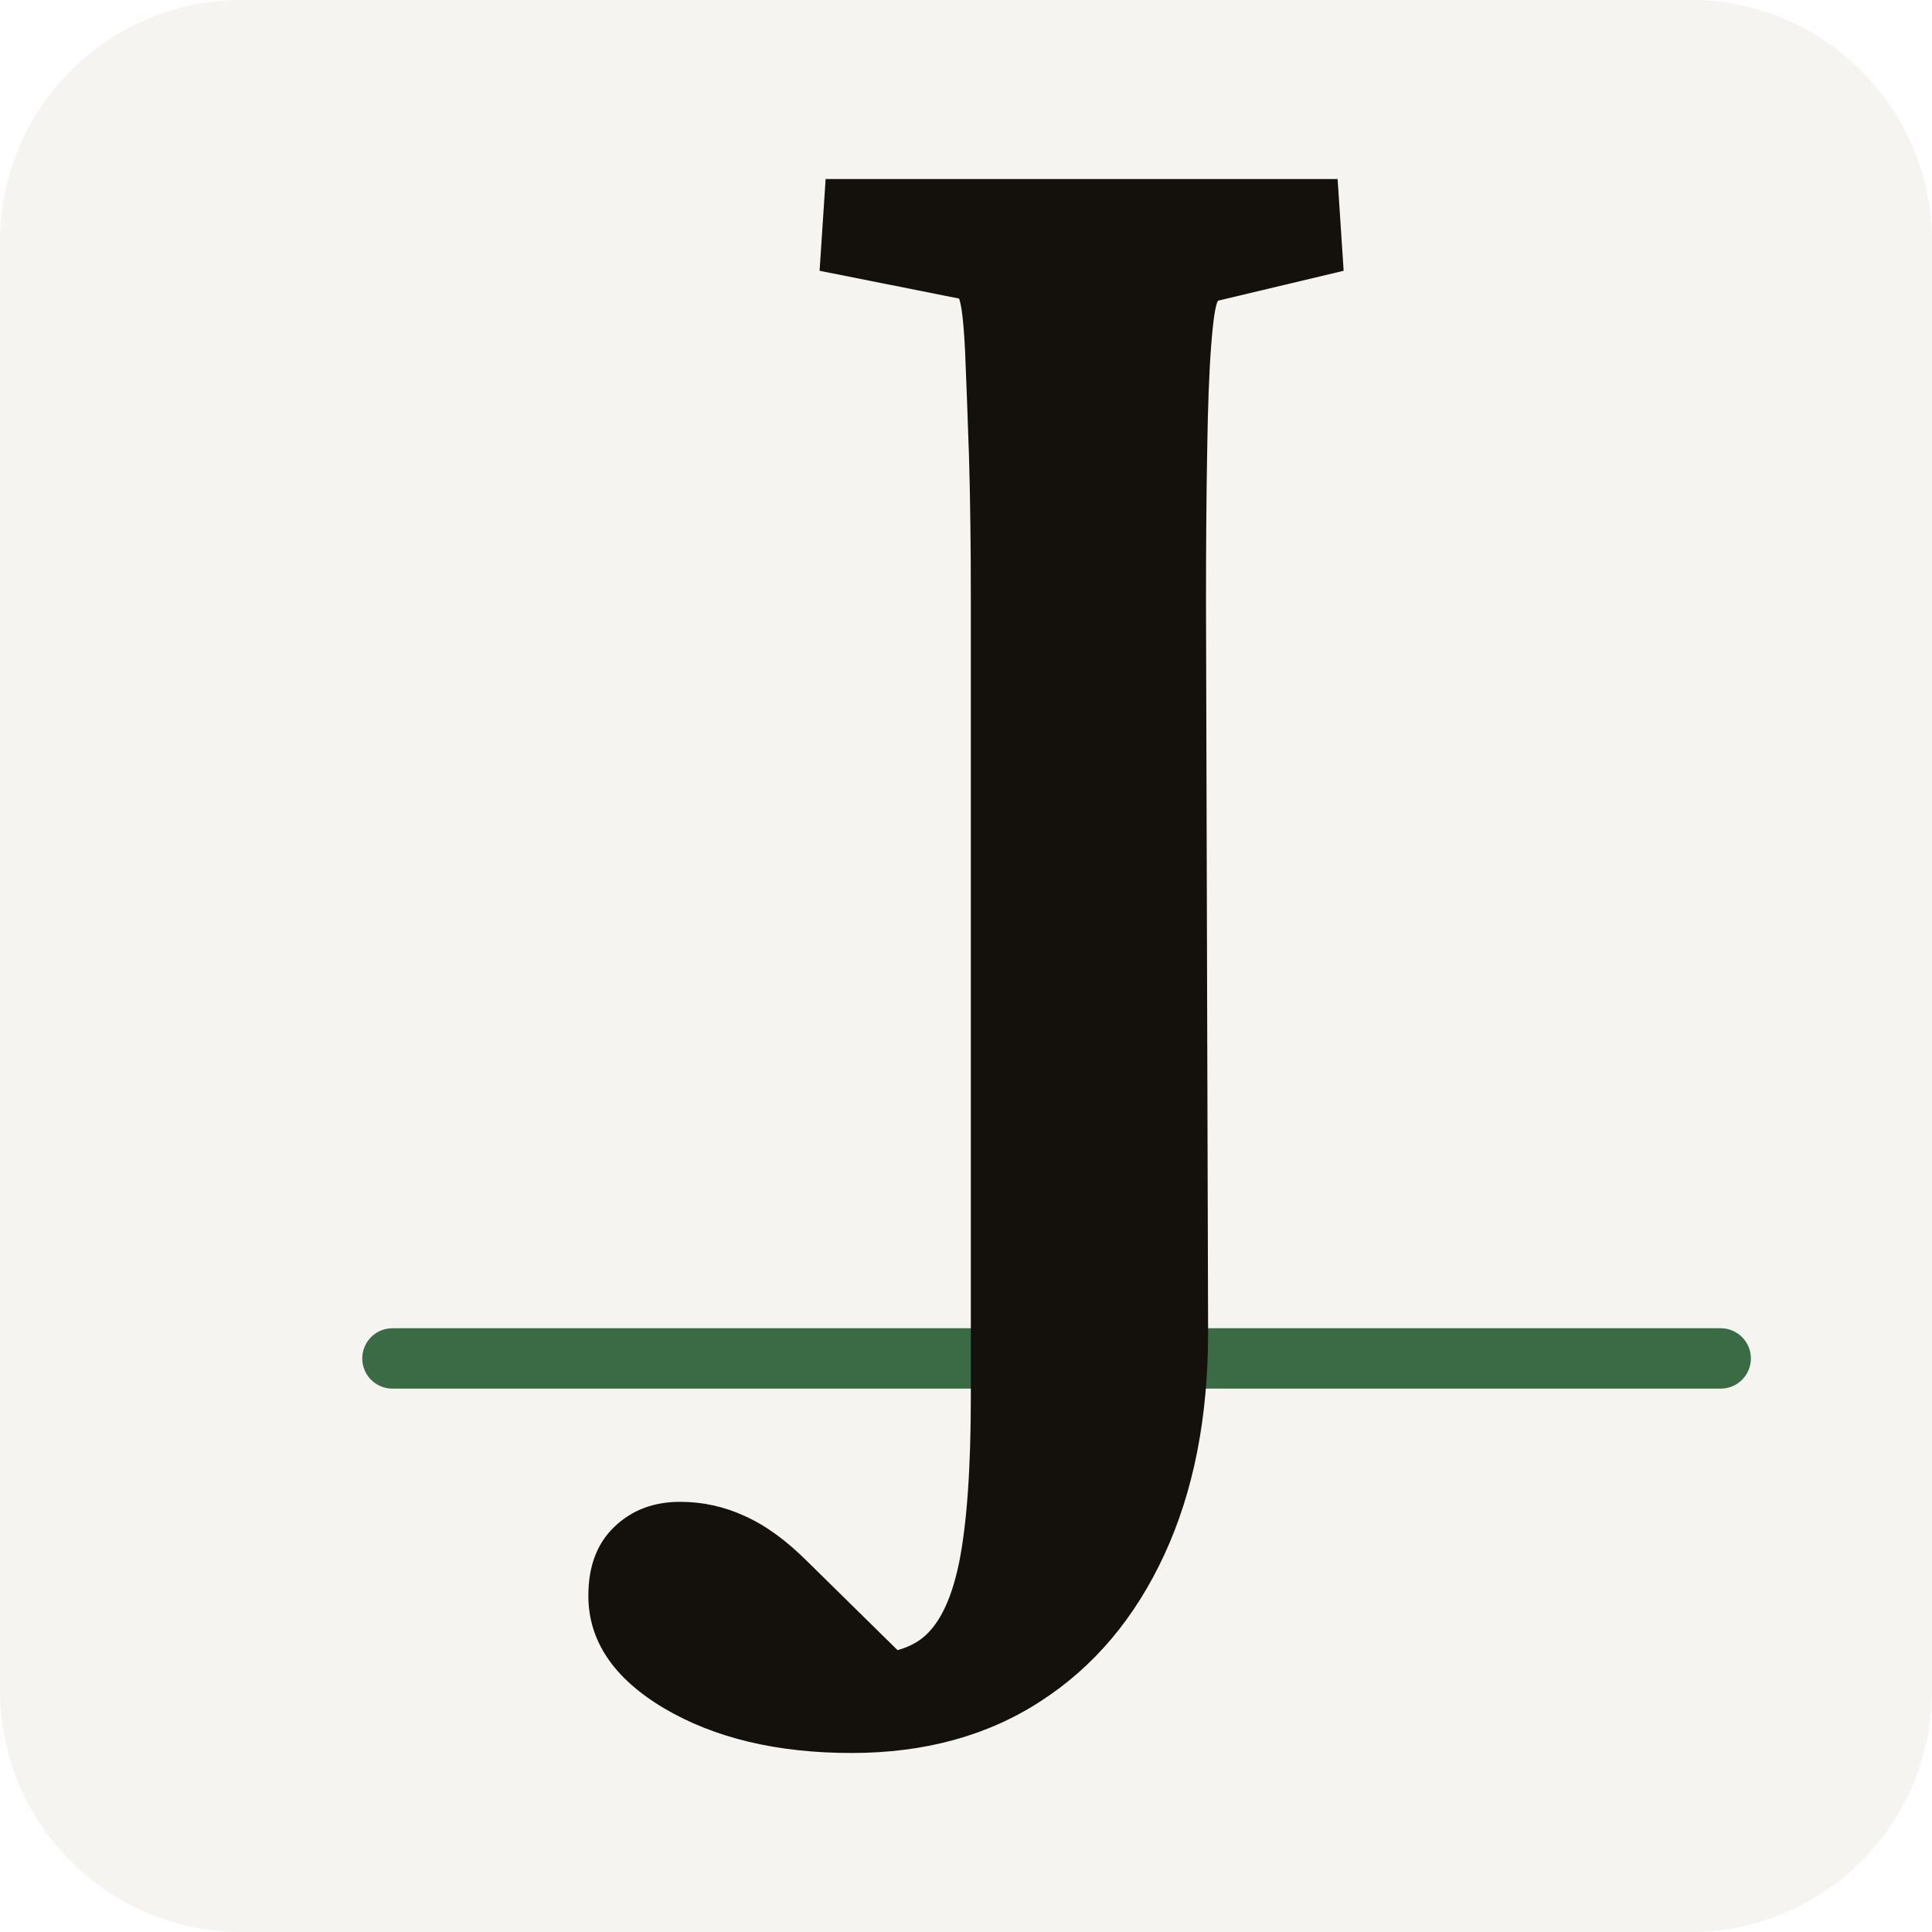
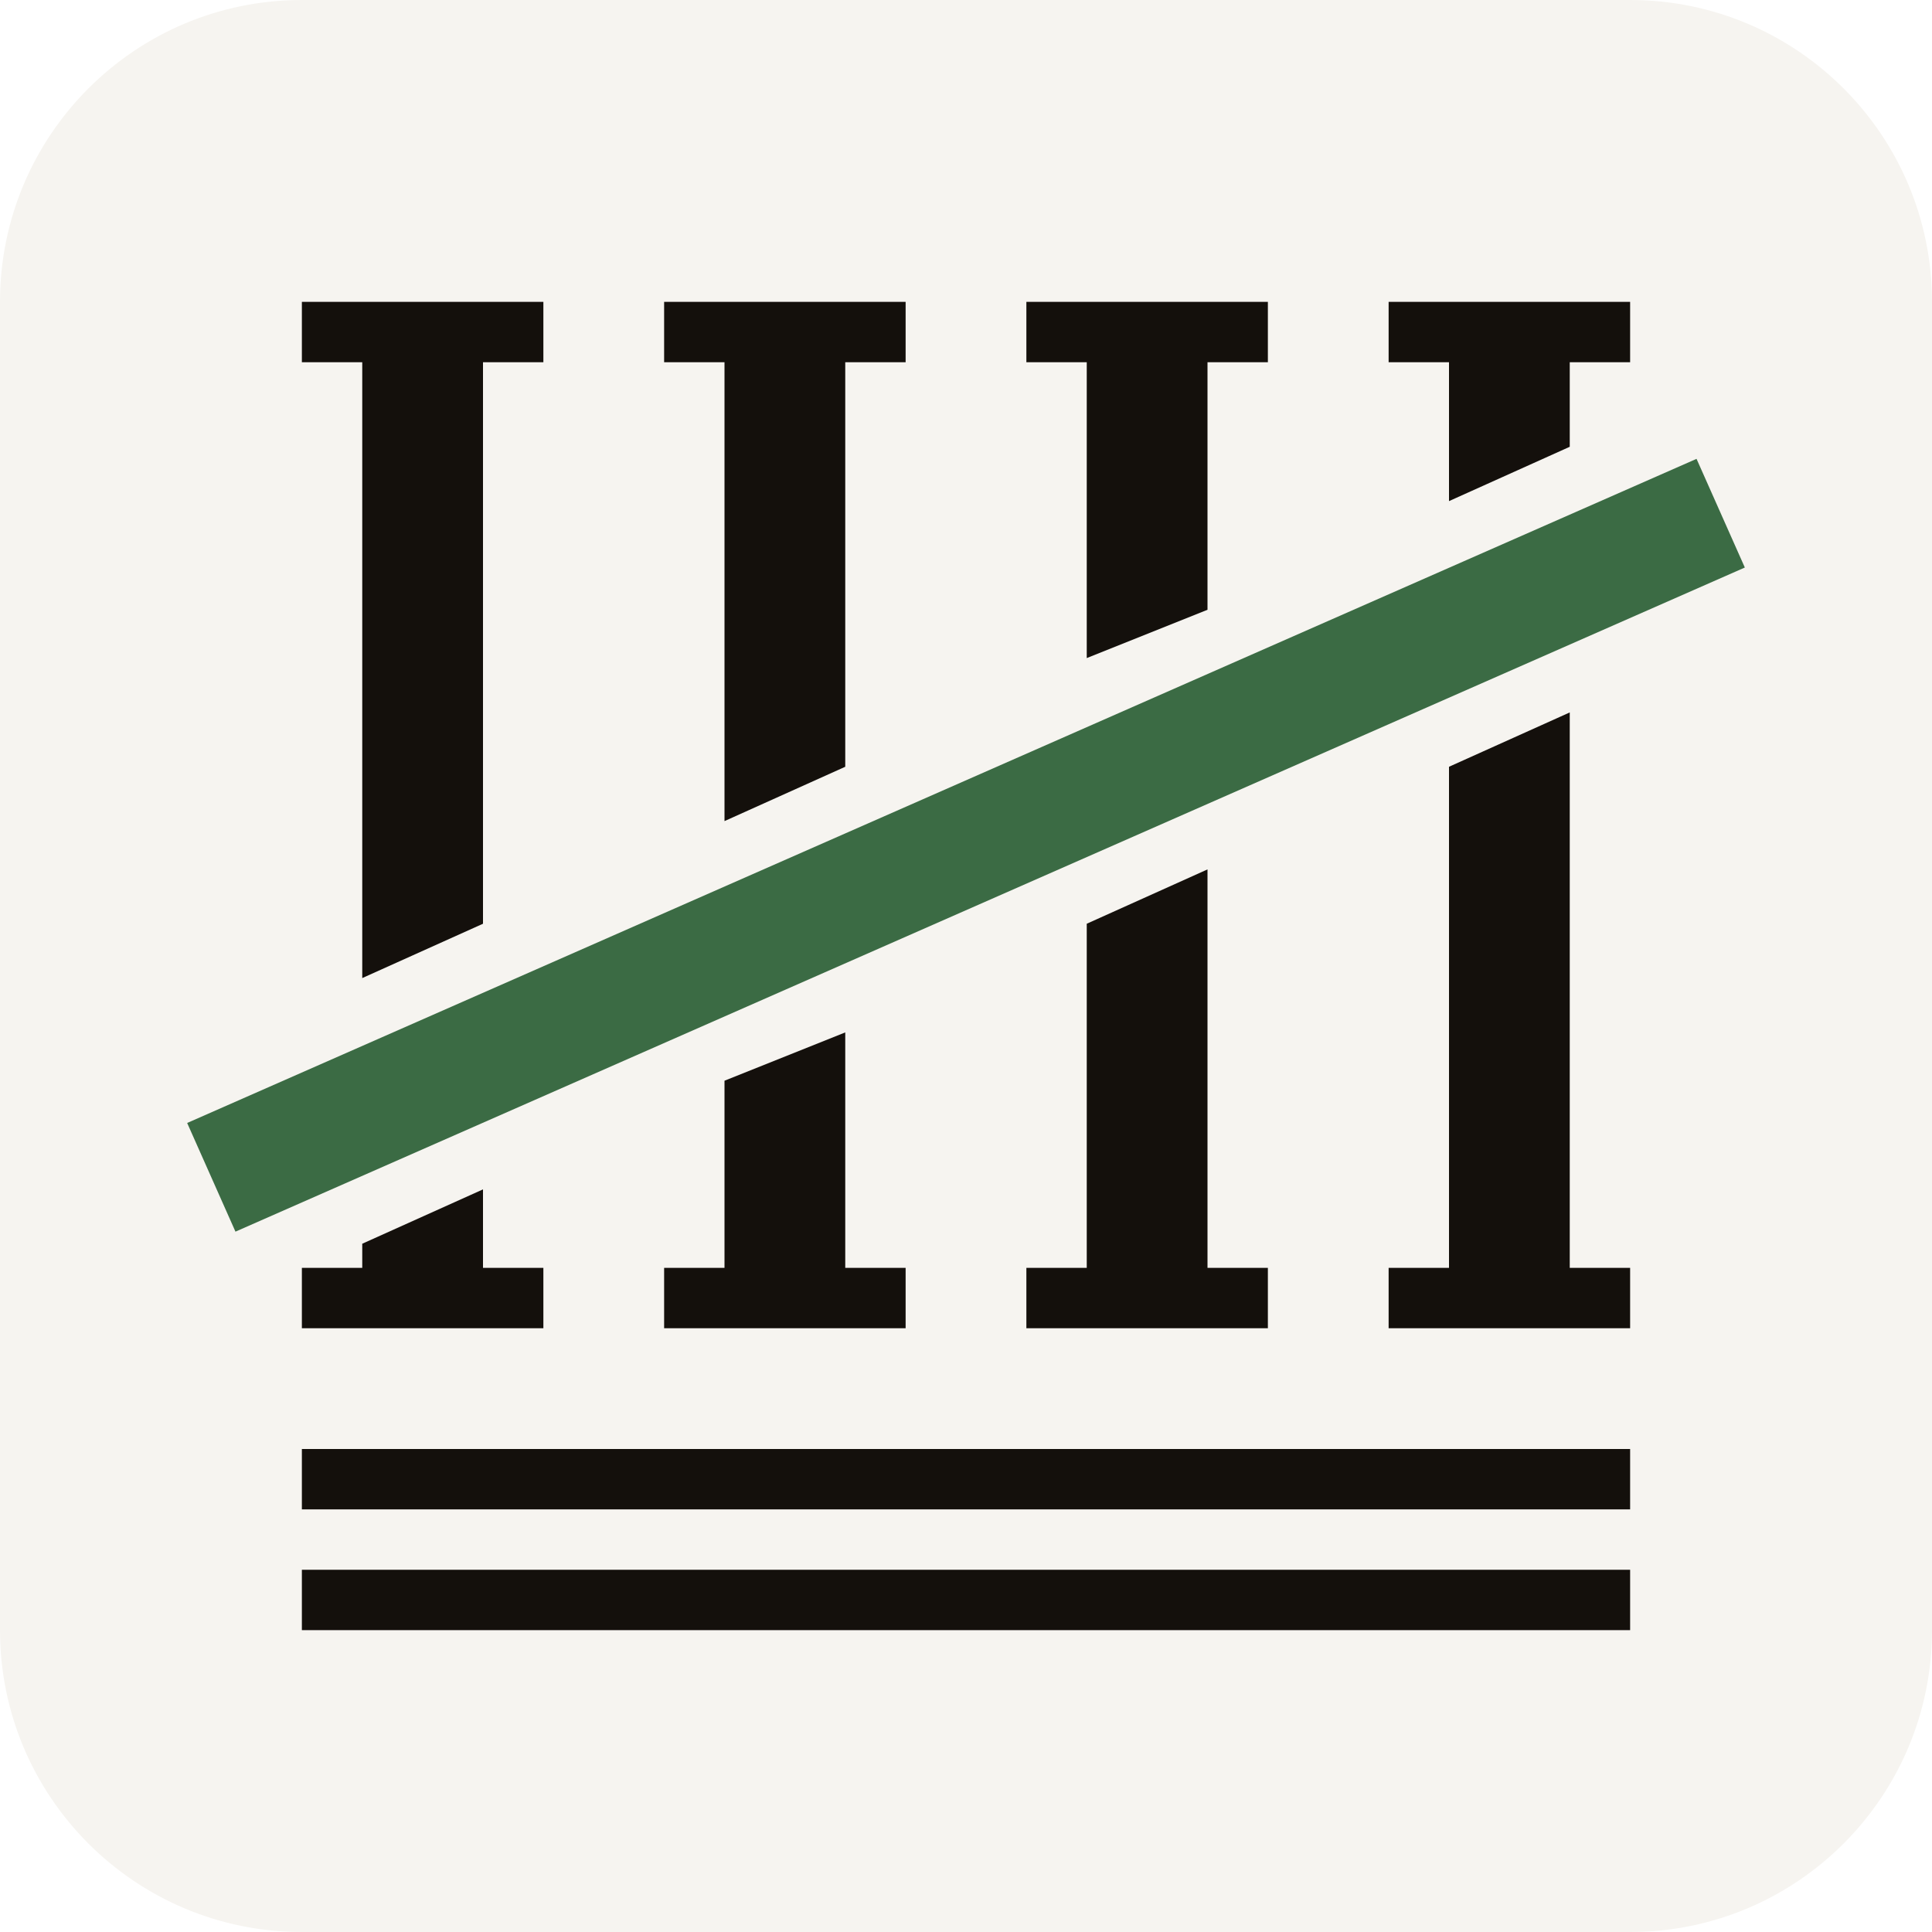
- <svg xmlns="http://www.w3.org/2000/svg" viewBox="0 0 64 64">
-   <rect width="64" height="64" rx="8" fill="#F6F4F0" />
-   <path d="M13 45H57" stroke="#3B6B44" stroke-width="2" stroke-linecap="round" />
-   <path d="M40.35 9.96Q40.22 10.15 40.12 11.47Q40.02 12.79 39.99 14.94Q39.95 17.08 39.95 19.99L40.02 44.14Q40.02 48.37 38.57 51.5Q37.12 54.64 34.48 56.35Q31.84 58.07 28.21 58.07Q24.51 58.07 22 56.59Q19.49 55.1 19.49 52.86Q19.49 51.4 20.35 50.58Q21.21 49.75 22.53 49.75Q23.65 49.75 24.67 50.22Q25.7 50.68 26.75 51.73L30.98 55.89L27.81 54.7Q29.52 54.97 30.45 54.34Q31.37 53.71 31.77 51.77Q32.16 49.82 32.16 46.26V19.79Q32.16 17.22 32.1 15.14Q32.03 13.06 31.97 11.64Q31.9 10.22 31.77 9.89L27.15 8.97L27.35 5.93H44.31L44.51 8.97Z" fill="#14100C" />
+ <svg xmlns="http://www.w3.org/2000/svg" viewBox="0 0 32 32">
+   <rect width="32" height="32" rx="5" fill="#F6F4F0" />
+   <path fill="#14100C" fill-rule="evenodd" d="M5 5H9V6H8V21H9V22H5V21H6V6H5ZM6 16.2L8 15.3L8 19.7L6 20.6ZM11 5H15V6H14V21H15V22H11V21H12V6H11ZM12 13.6L14 12.7L14 17.1L12 17.9ZM17 5H21V6H20V21H21V22H17V21H18V6H17ZM18 10.9L20 10.1L20 14.4L18 15.3ZM23 5H27V6H26V21H27V22H23V21H24V6H23ZM24 8.3L26 7.4L26 11.8L24 12.7ZM5 24H27V25H5ZM5 26H27V27H5Z" />
+   <path fill="#3B6B44" d="M3.1 18.6L28.1 7.6L28.9 9.4L3.9 20.4Z" />
</svg>
